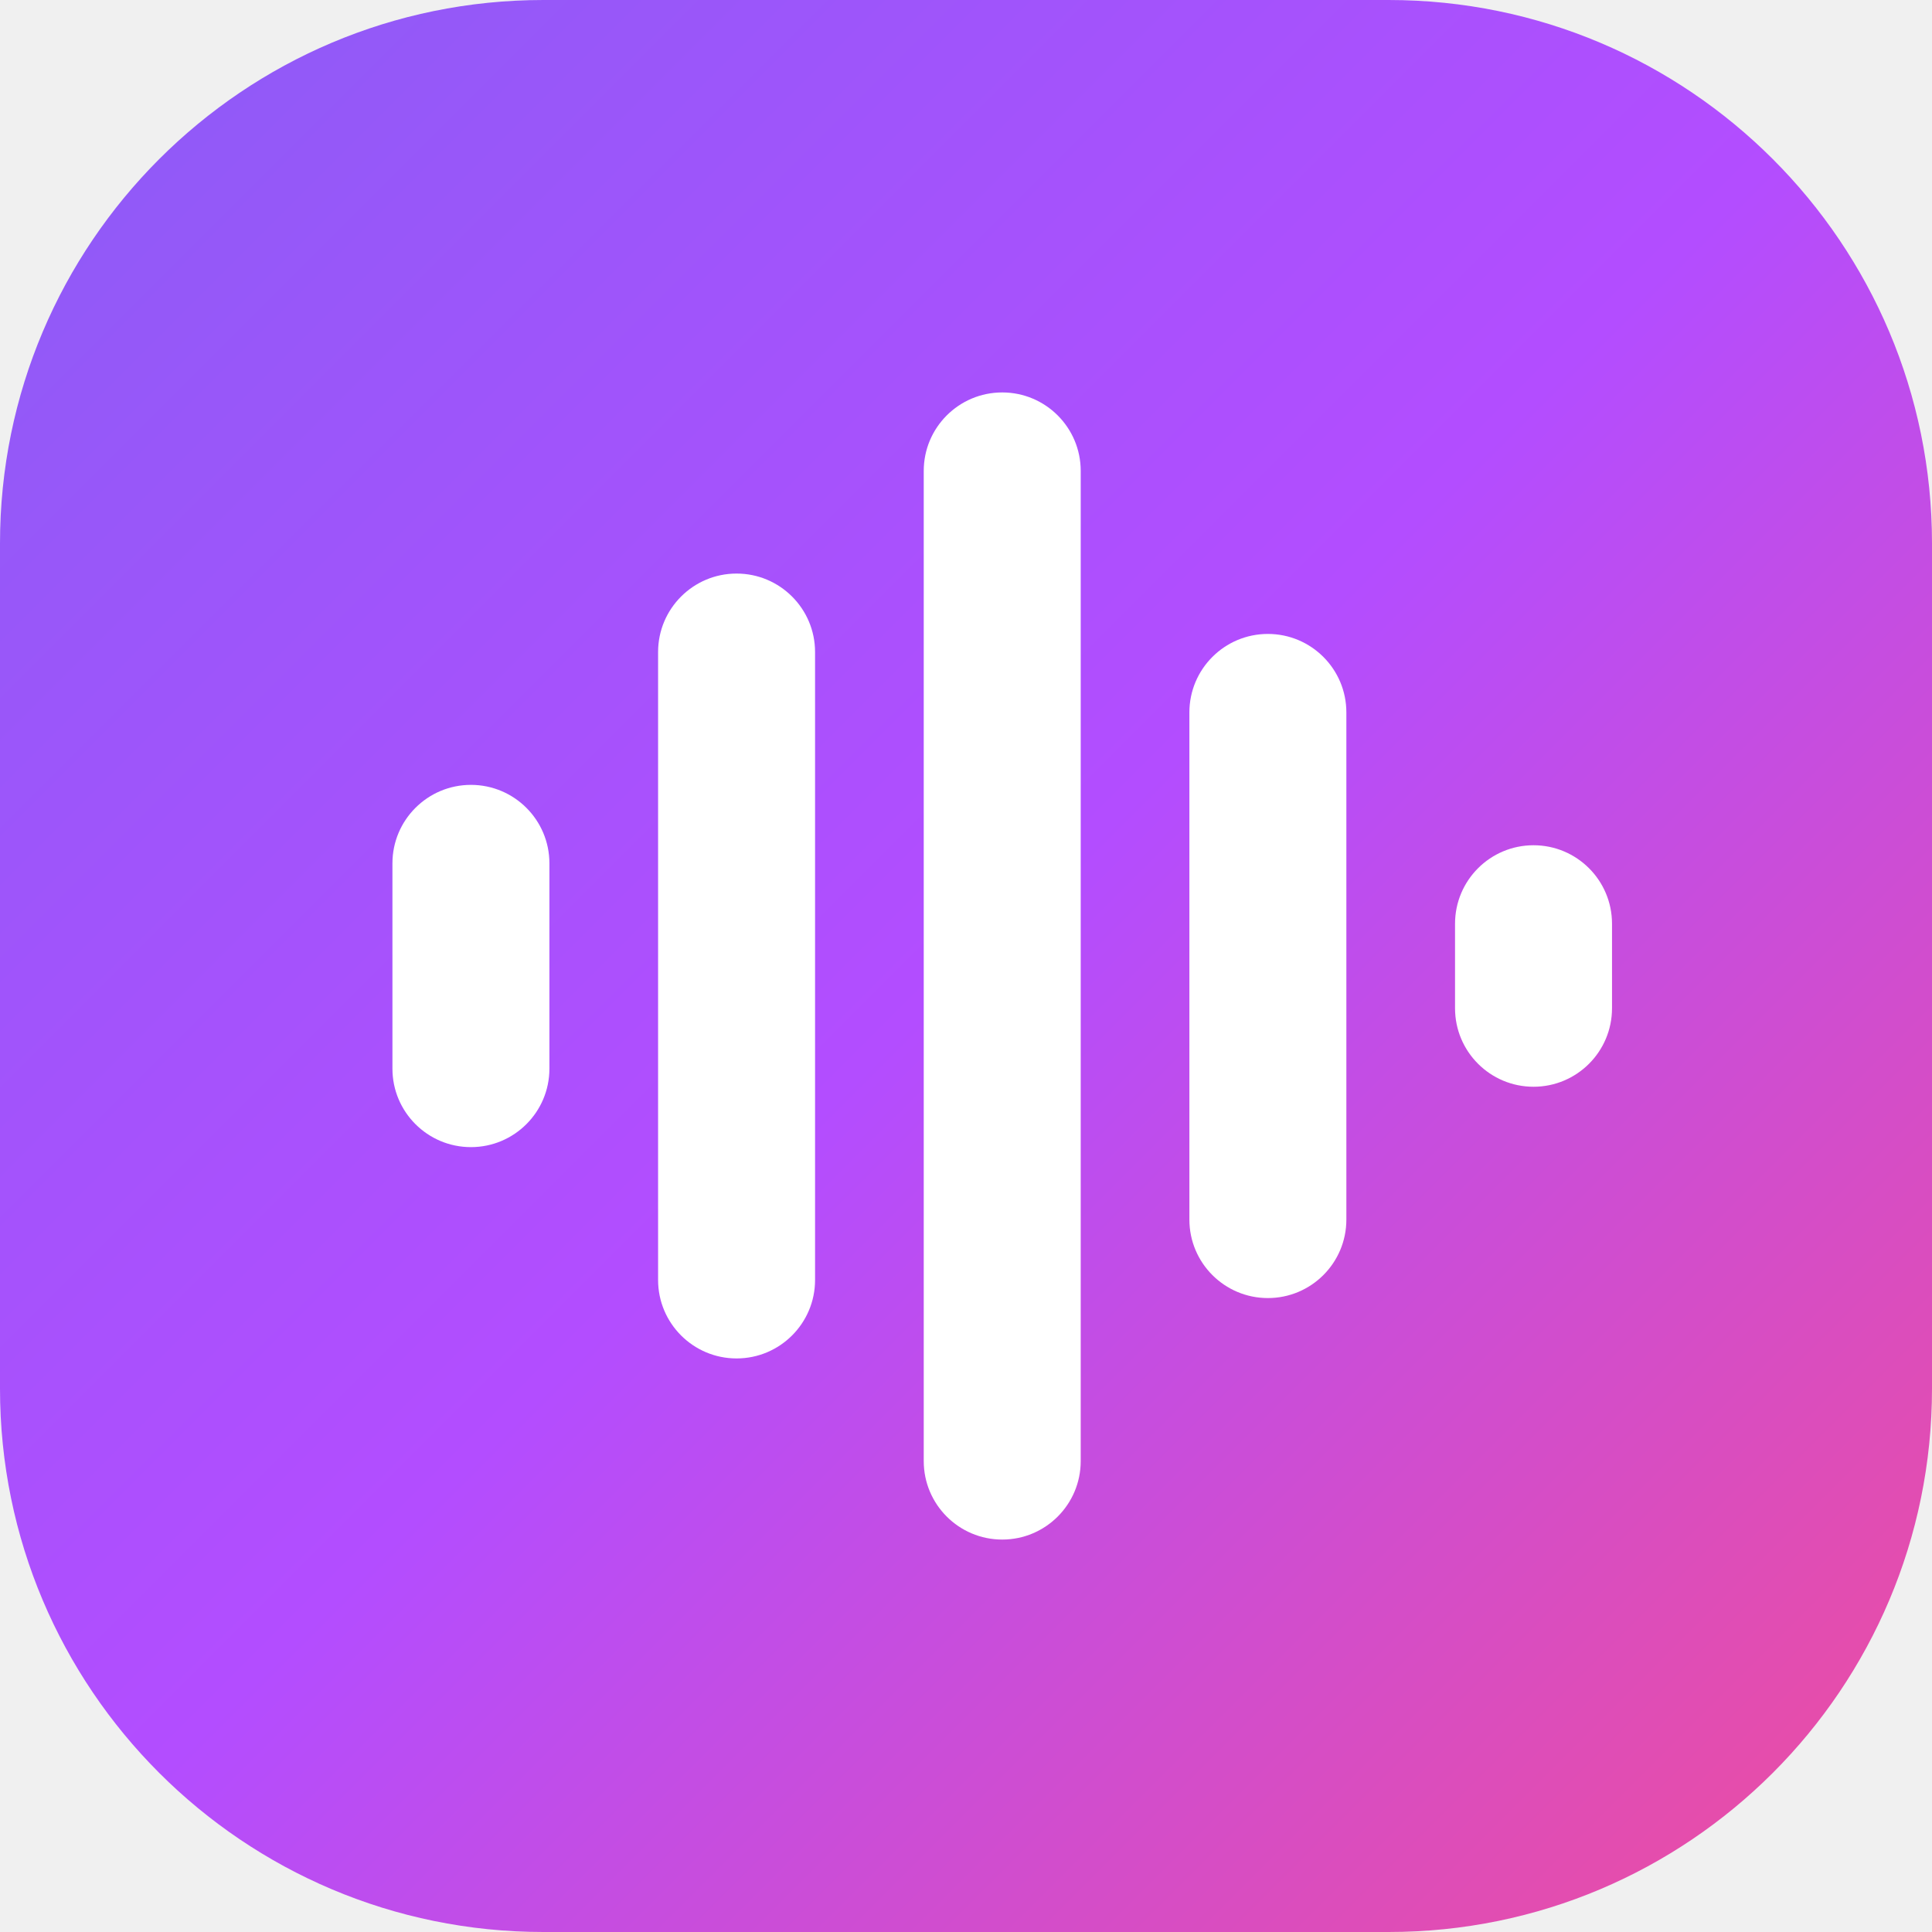
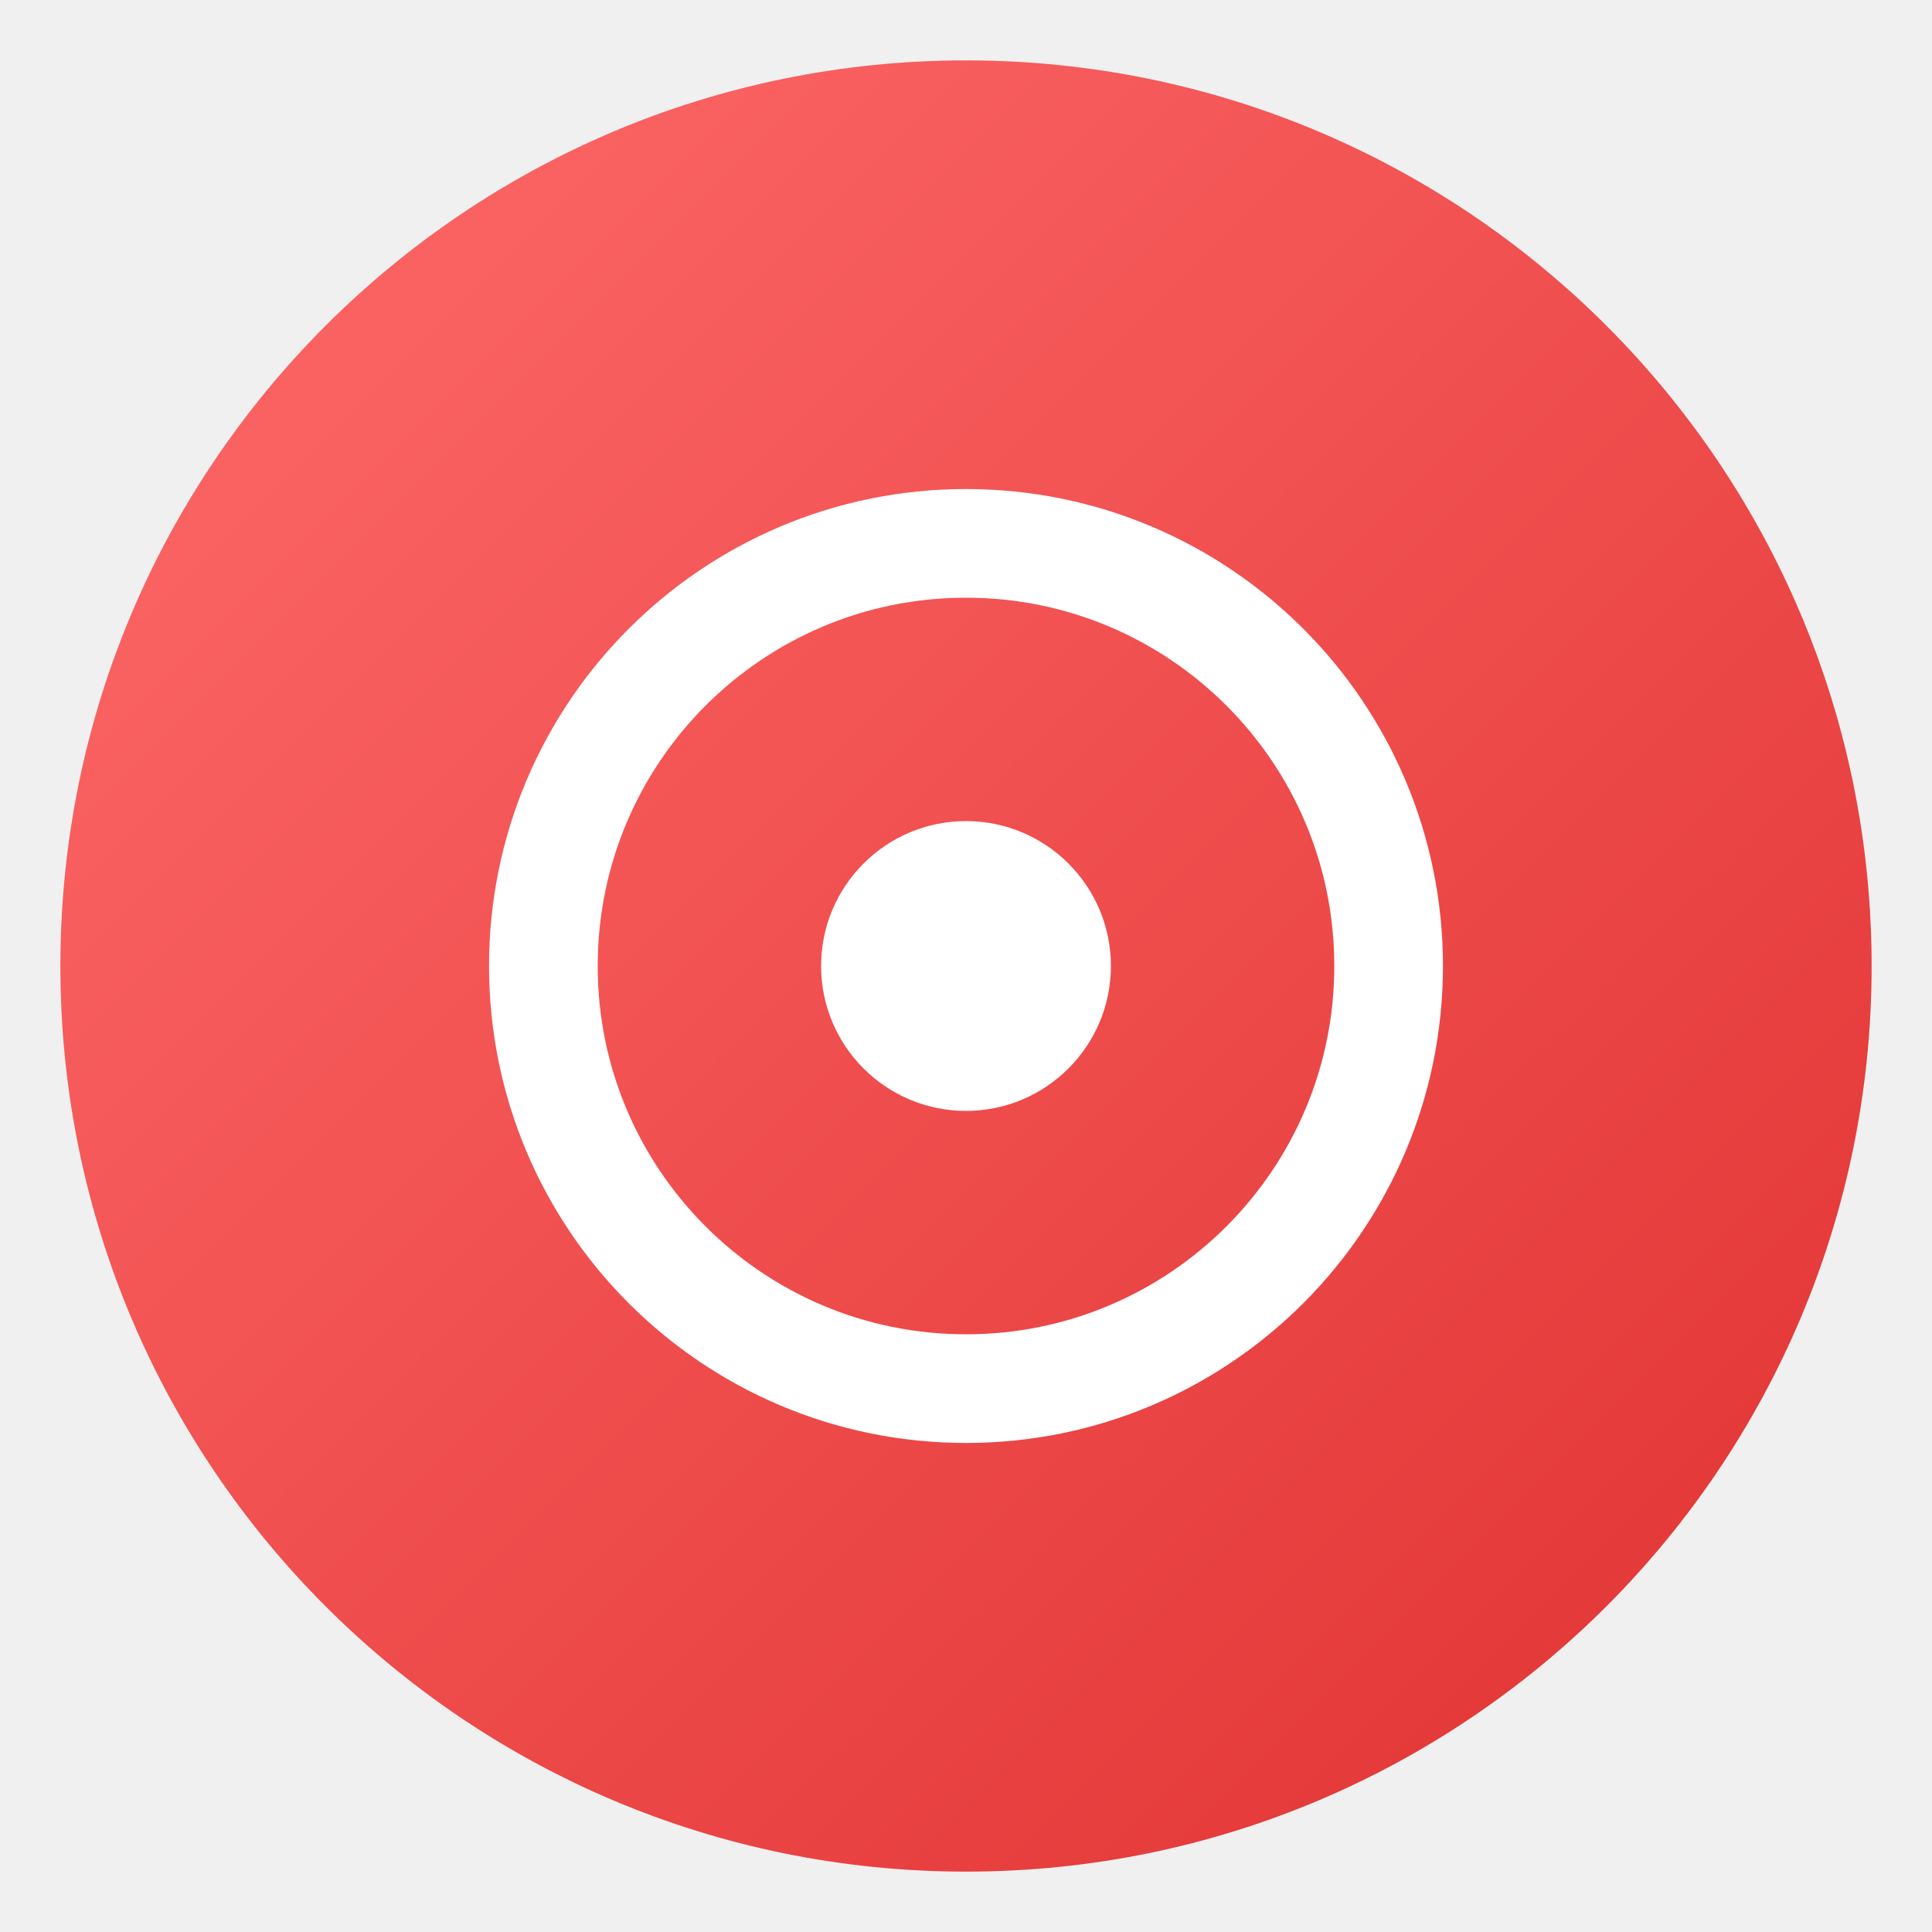
<svg xmlns="http://www.w3.org/2000/svg" viewBox="0 0 32 32">
  <defs>
    <linearGradient id="g" x1="0" y1="0" x2="1" y2="1">
-       <stop offset="0" stop-color="#8b5cf6" />
-       <stop offset="0.5" stop-color="#b34dff" />
-       <stop offset="1" stop-color="#f04d9a" />
+       <stop offset="0" stop-color="#ff6b6b" />
+       <stop offset="1" stop-color="#e03131" />
    </linearGradient>
  </defs>
-   <rect width="32" height="32" rx="9" fill="url(#g)" />
-   <g fill="#fff">
-     <rect x="6.5" y="13" width="2.6" height="6" rx="1.3" />
-     <rect x="10.9" y="9.5" width="2.6" height="13" rx="1.3" />
-     <rect x="15.3" y="6.5" width="2.6" height="19" rx="1.3" />
-     <rect x="19.7" y="10.5" width="2.6" height="11" rx="1.3" />
-     <rect x="24.1" y="14" width="2.6" height="4" rx="1.3" />
-   </g>
+   <circle cx="16" cy="16" r="15" fill="url(#g)" />
+   <circle cx="16" cy="16" r="7" fill="none" stroke="#fff" stroke-width="1.8" />
+   <circle cx="16" cy="16" r="2.4" fill="#fff" />
</svg>
